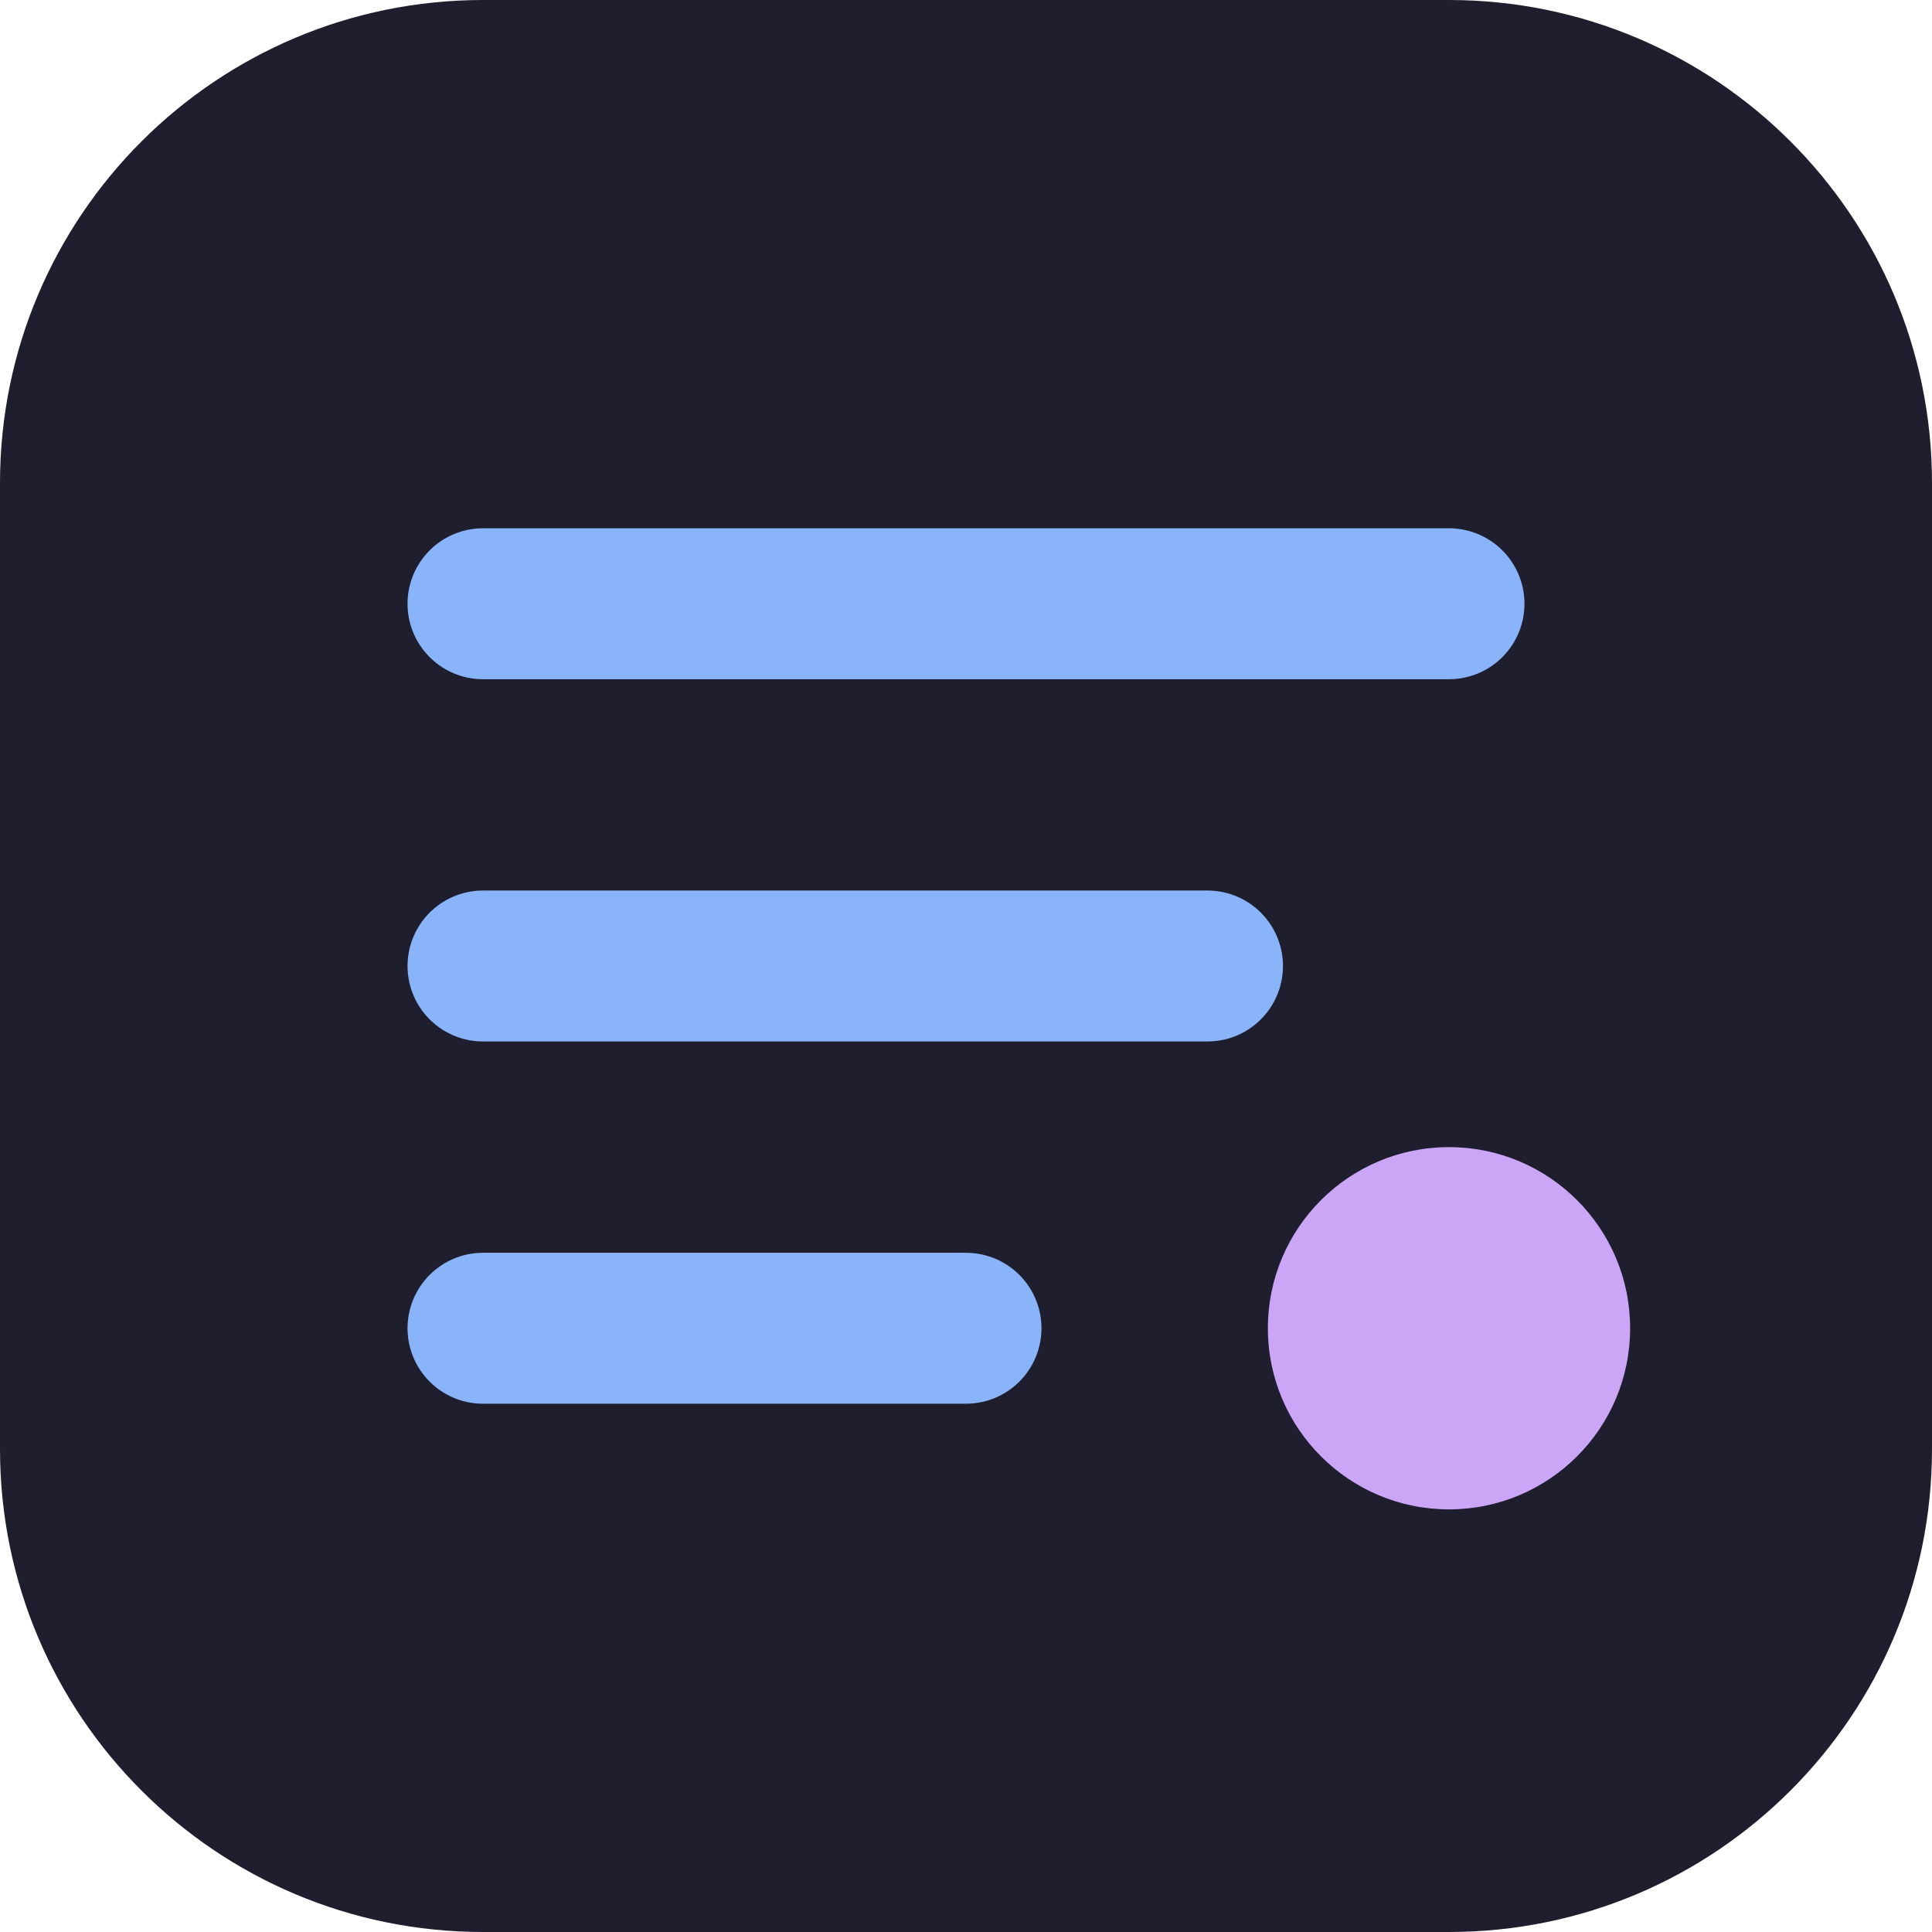
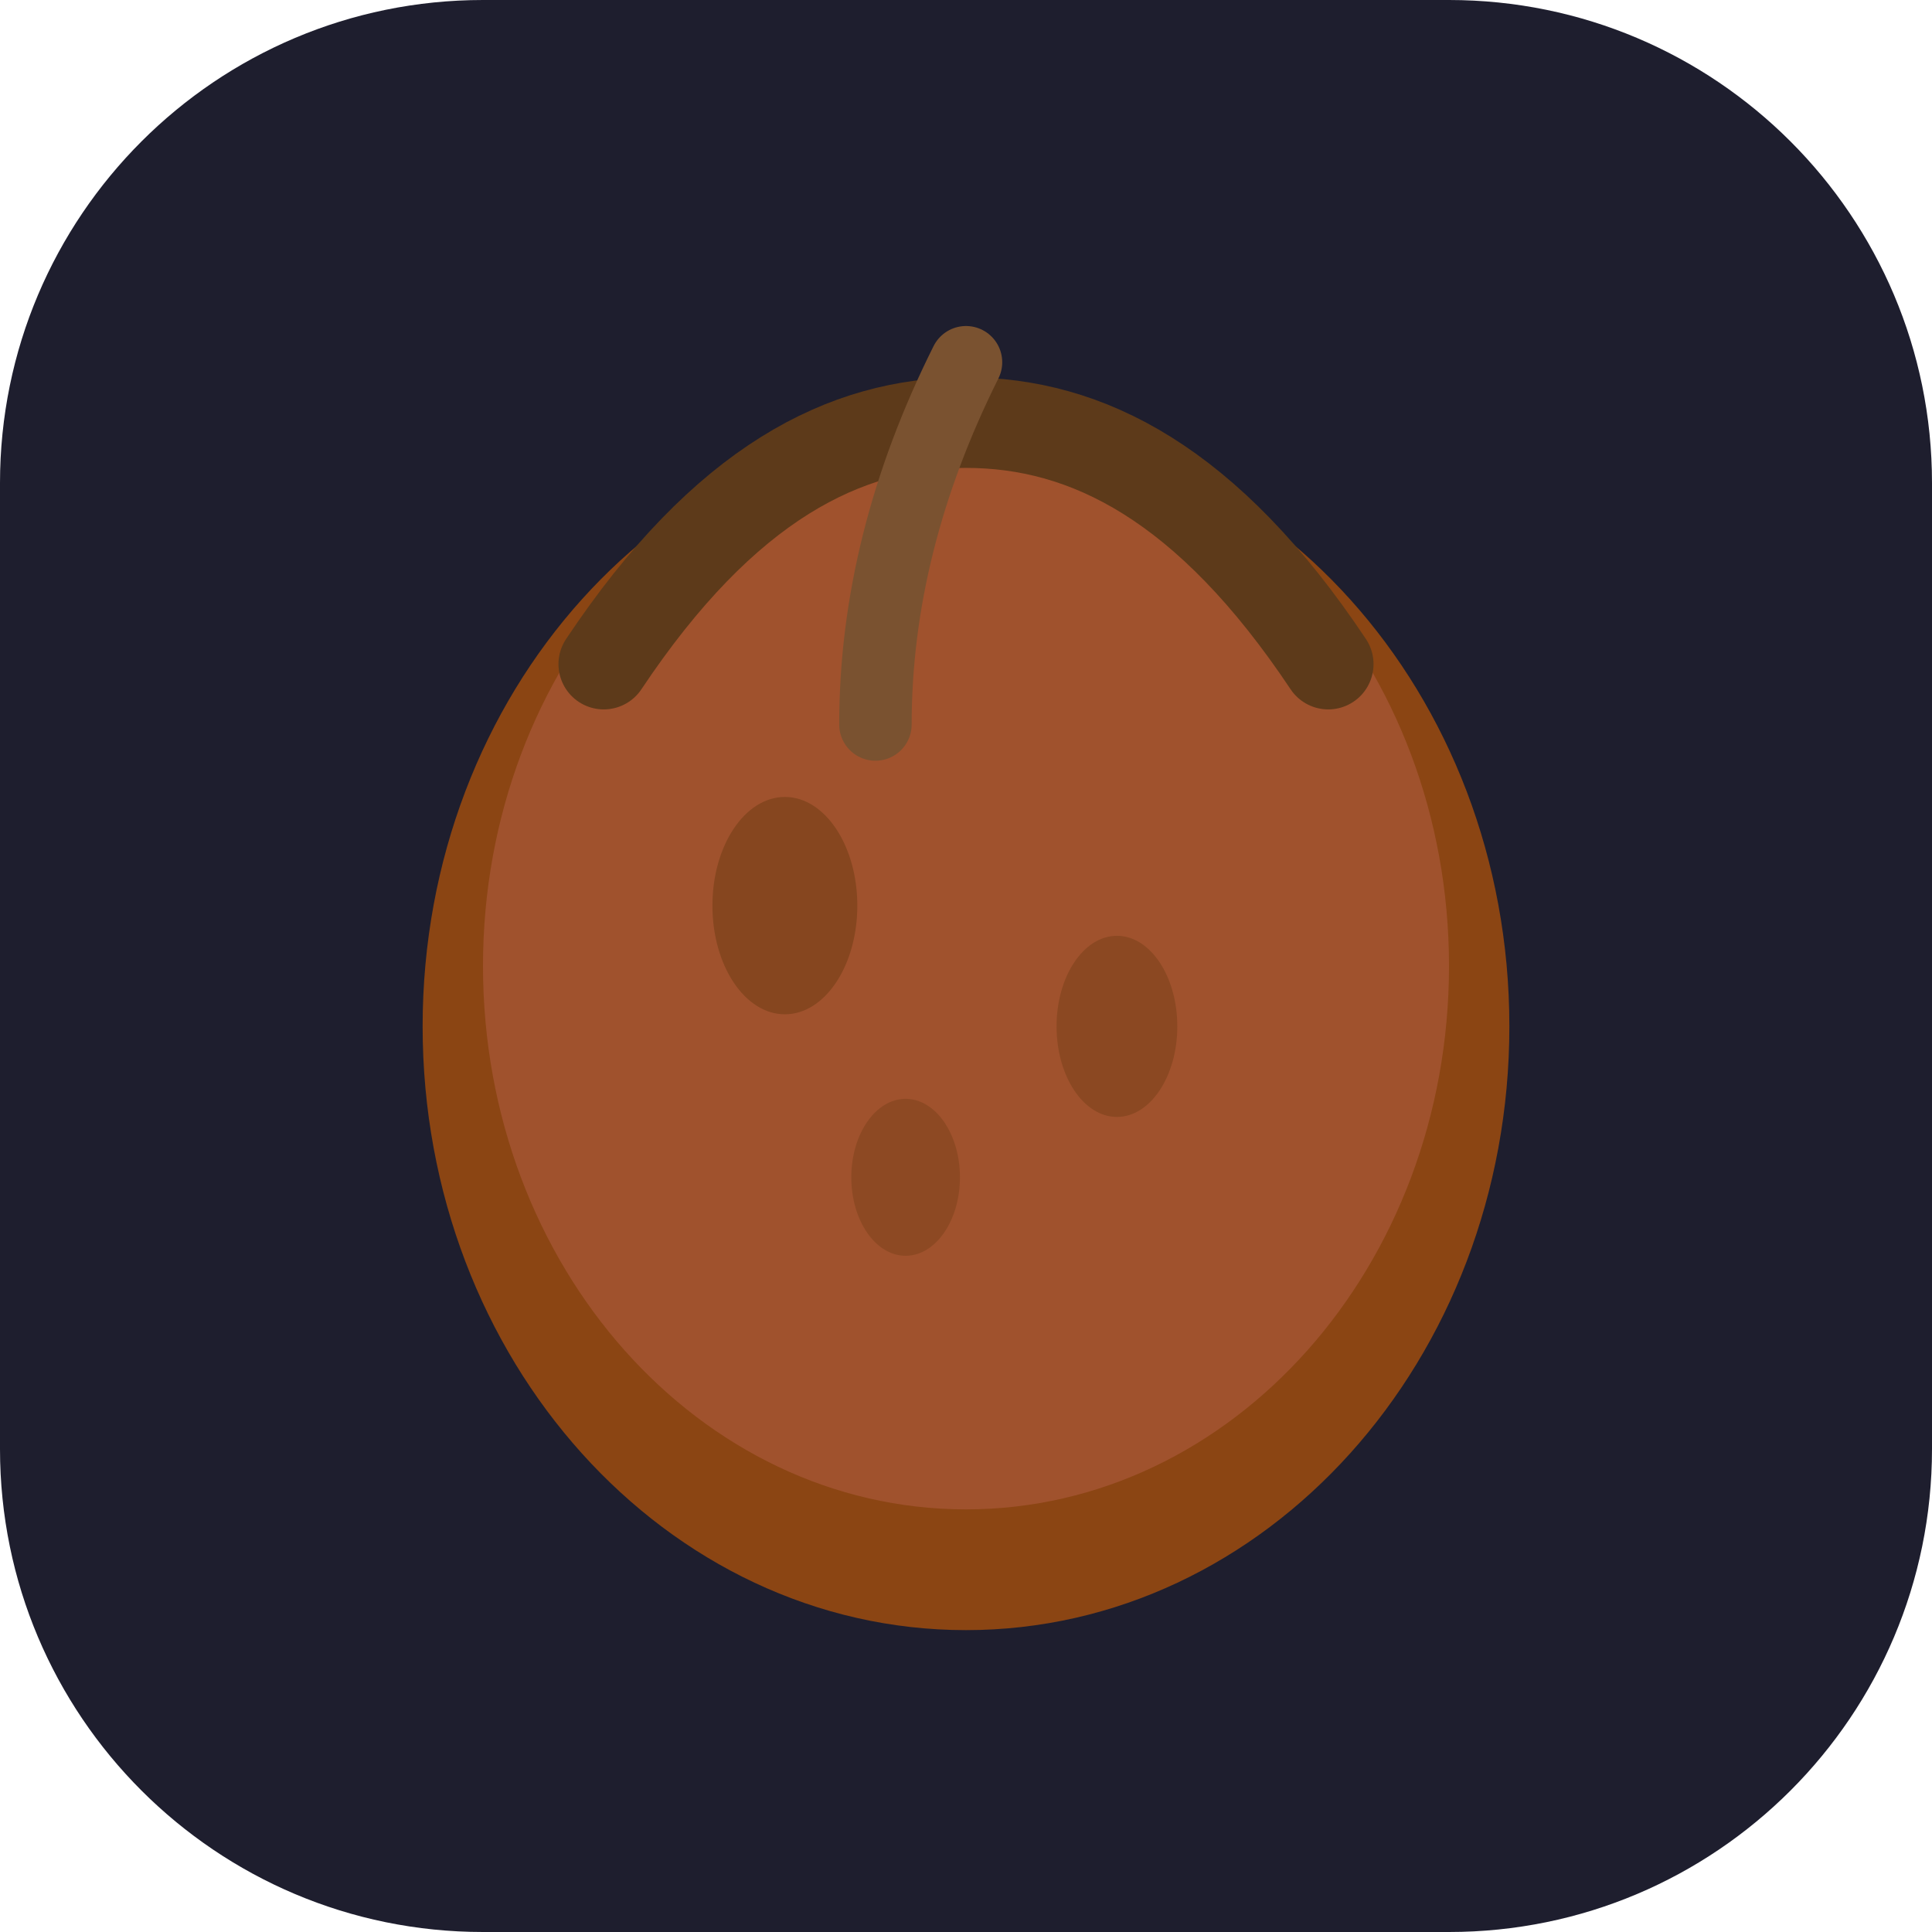
<svg xmlns="http://www.w3.org/2000/svg" viewBox="0 0 32 32" fill="none">
  <rect width="32" height="32" rx="8" fill="#1e1e2e" />
-   <path d="M8 10h16M8 16h12M8 22h8" stroke="#89b4fa" stroke-width="2.5" stroke-linecap="round" />
-   <circle cx="24" cy="22" r="3" fill="#cba6f7" />
+   <ellipse cx="16" cy="17" rx="9" ry="10" fill="#8B4513" />
+   <ellipse cx="16" cy="16" rx="8" ry="9" fill="#A0522D" />
+   <path d="M10 11c2-3 4-4 6-4s4 1 6 4" stroke="#5D3A1A" stroke-width="1.5" stroke-linecap="round" />
+   <ellipse cx="13" cy="15" rx="1.2" ry="1.8" fill="#6B3A12" opacity="0.5" />
+   <ellipse cx="18.5" cy="17" rx="1" ry="1.5" fill="#6B3A12" opacity="0.4" />
+   <ellipse cx="15" cy="19.5" rx="0.9" ry="1.3" fill="#6B3A12" opacity="0.35" />
+   <path d="M16 6c-1 2-1.5 4-1.5 6" stroke="#7A5230" stroke-width="1.2" stroke-linecap="round" />
</svg>
